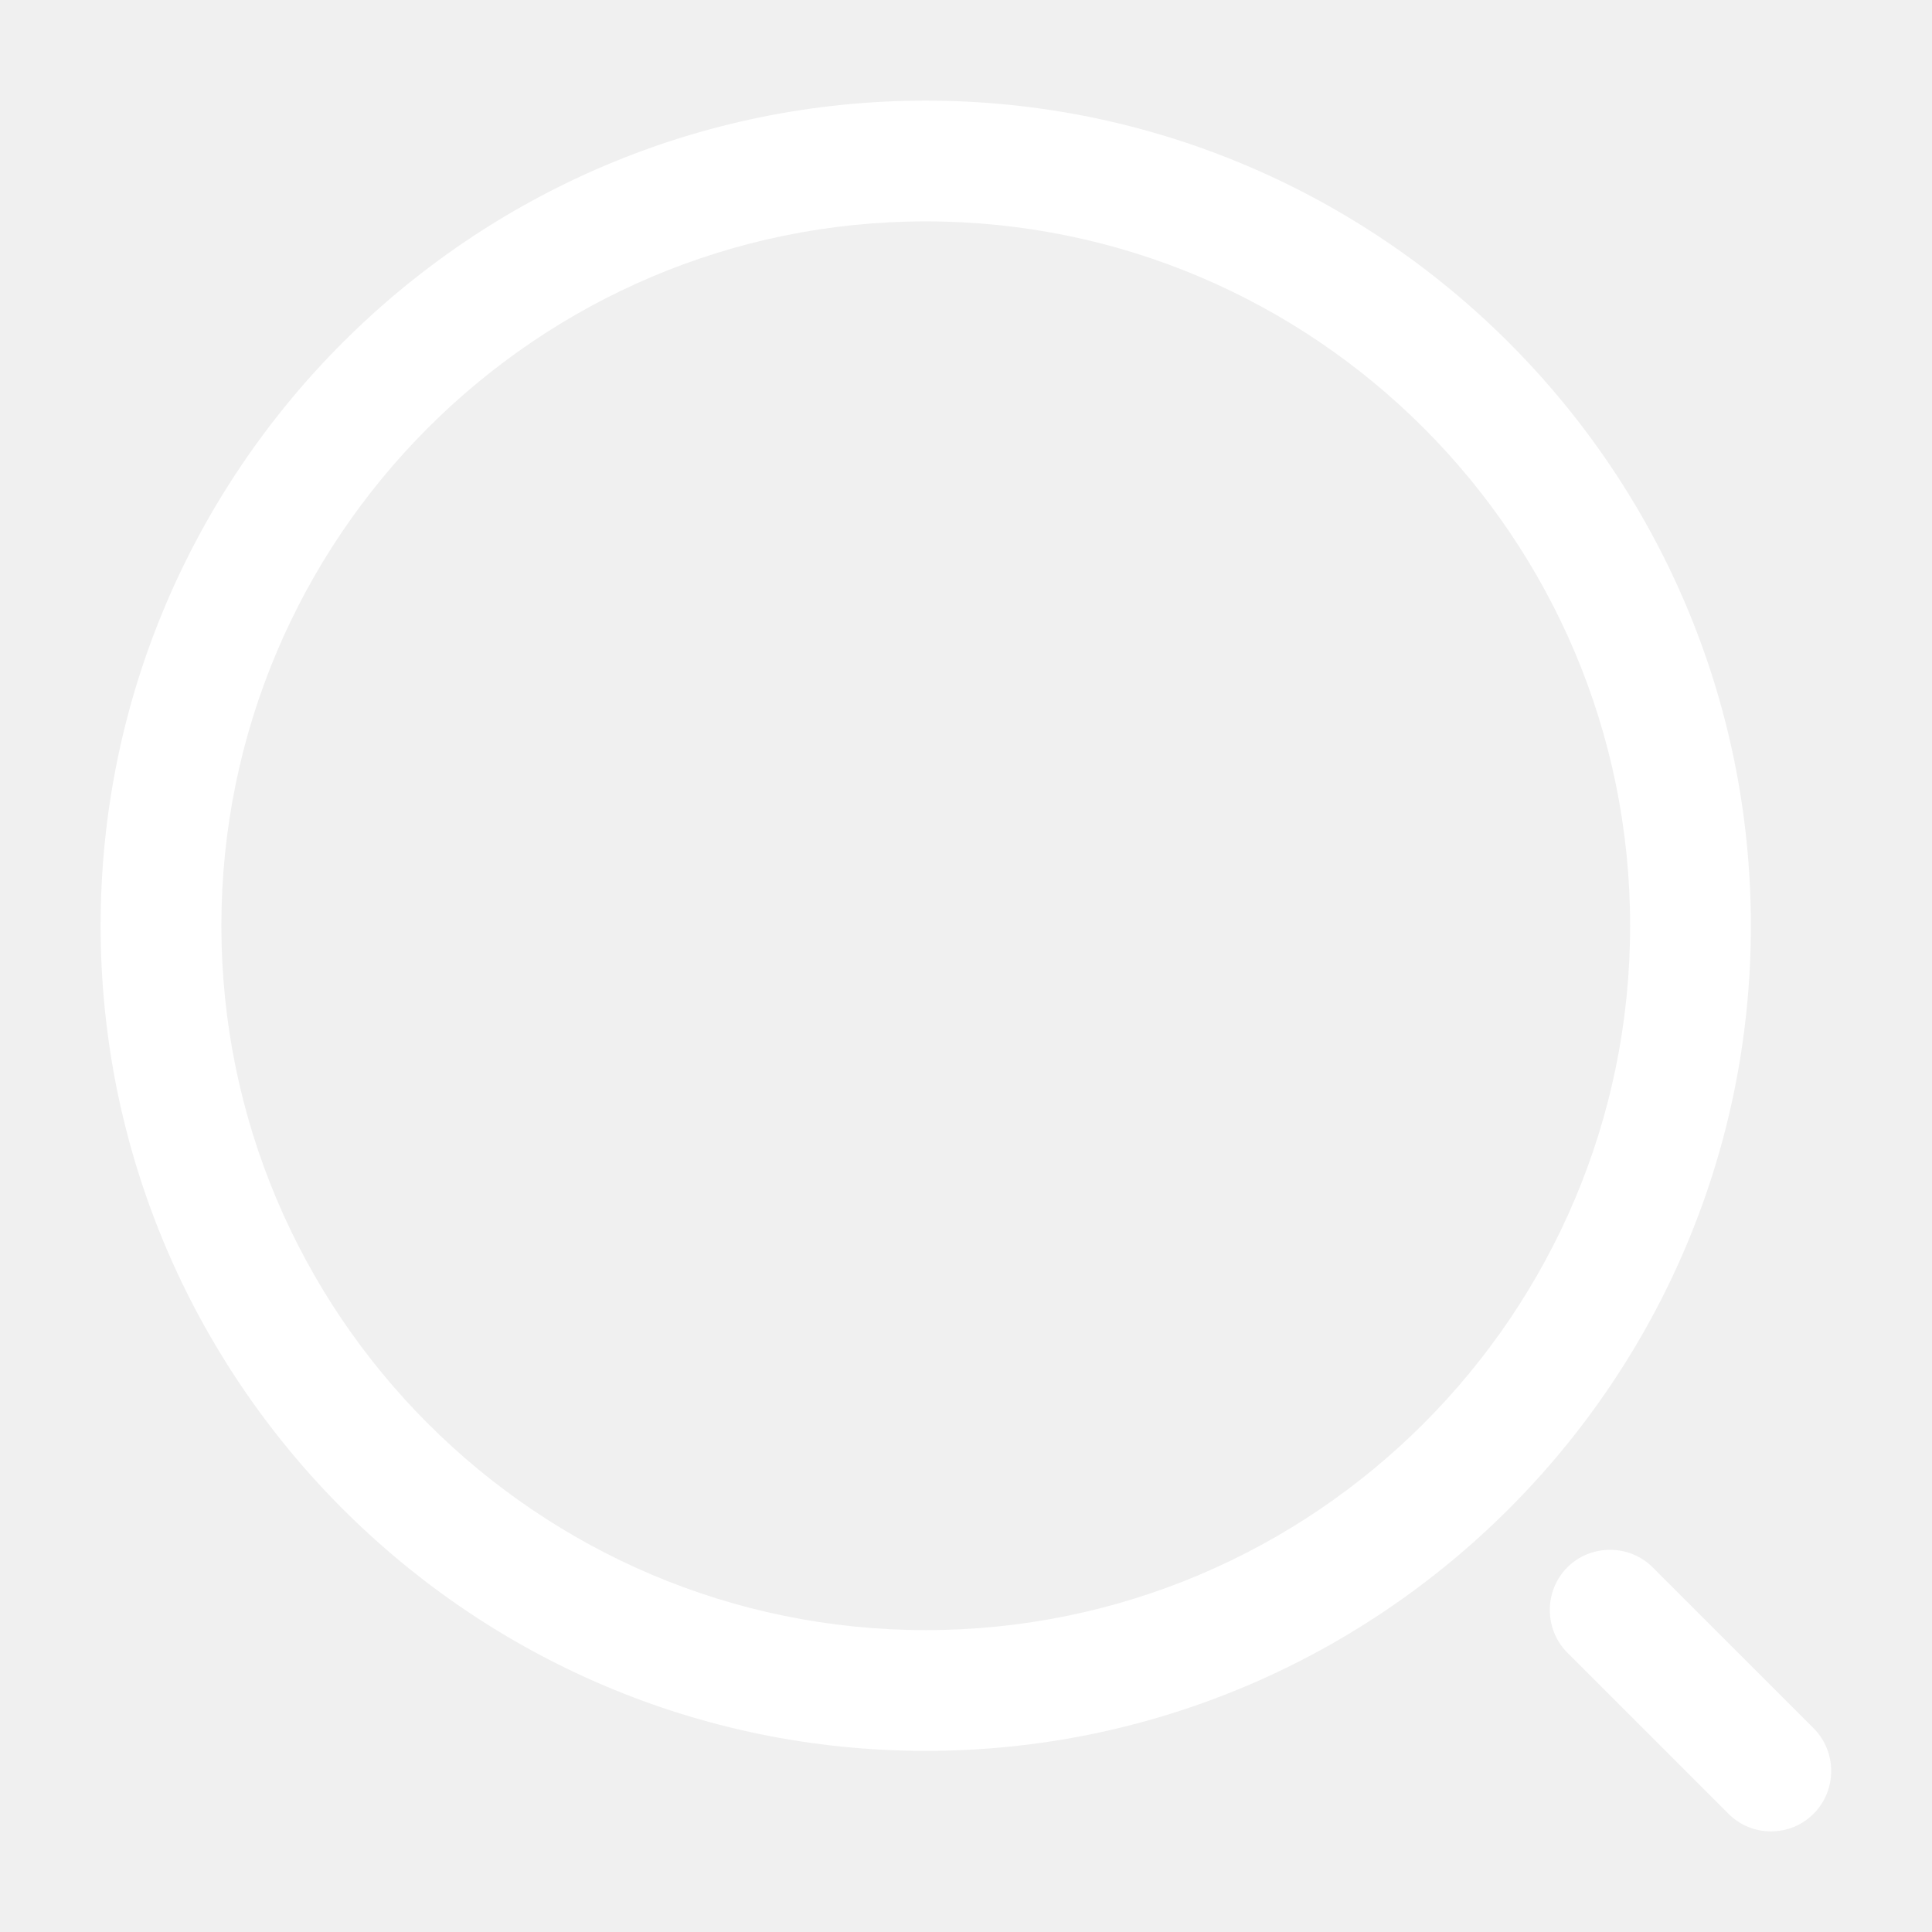
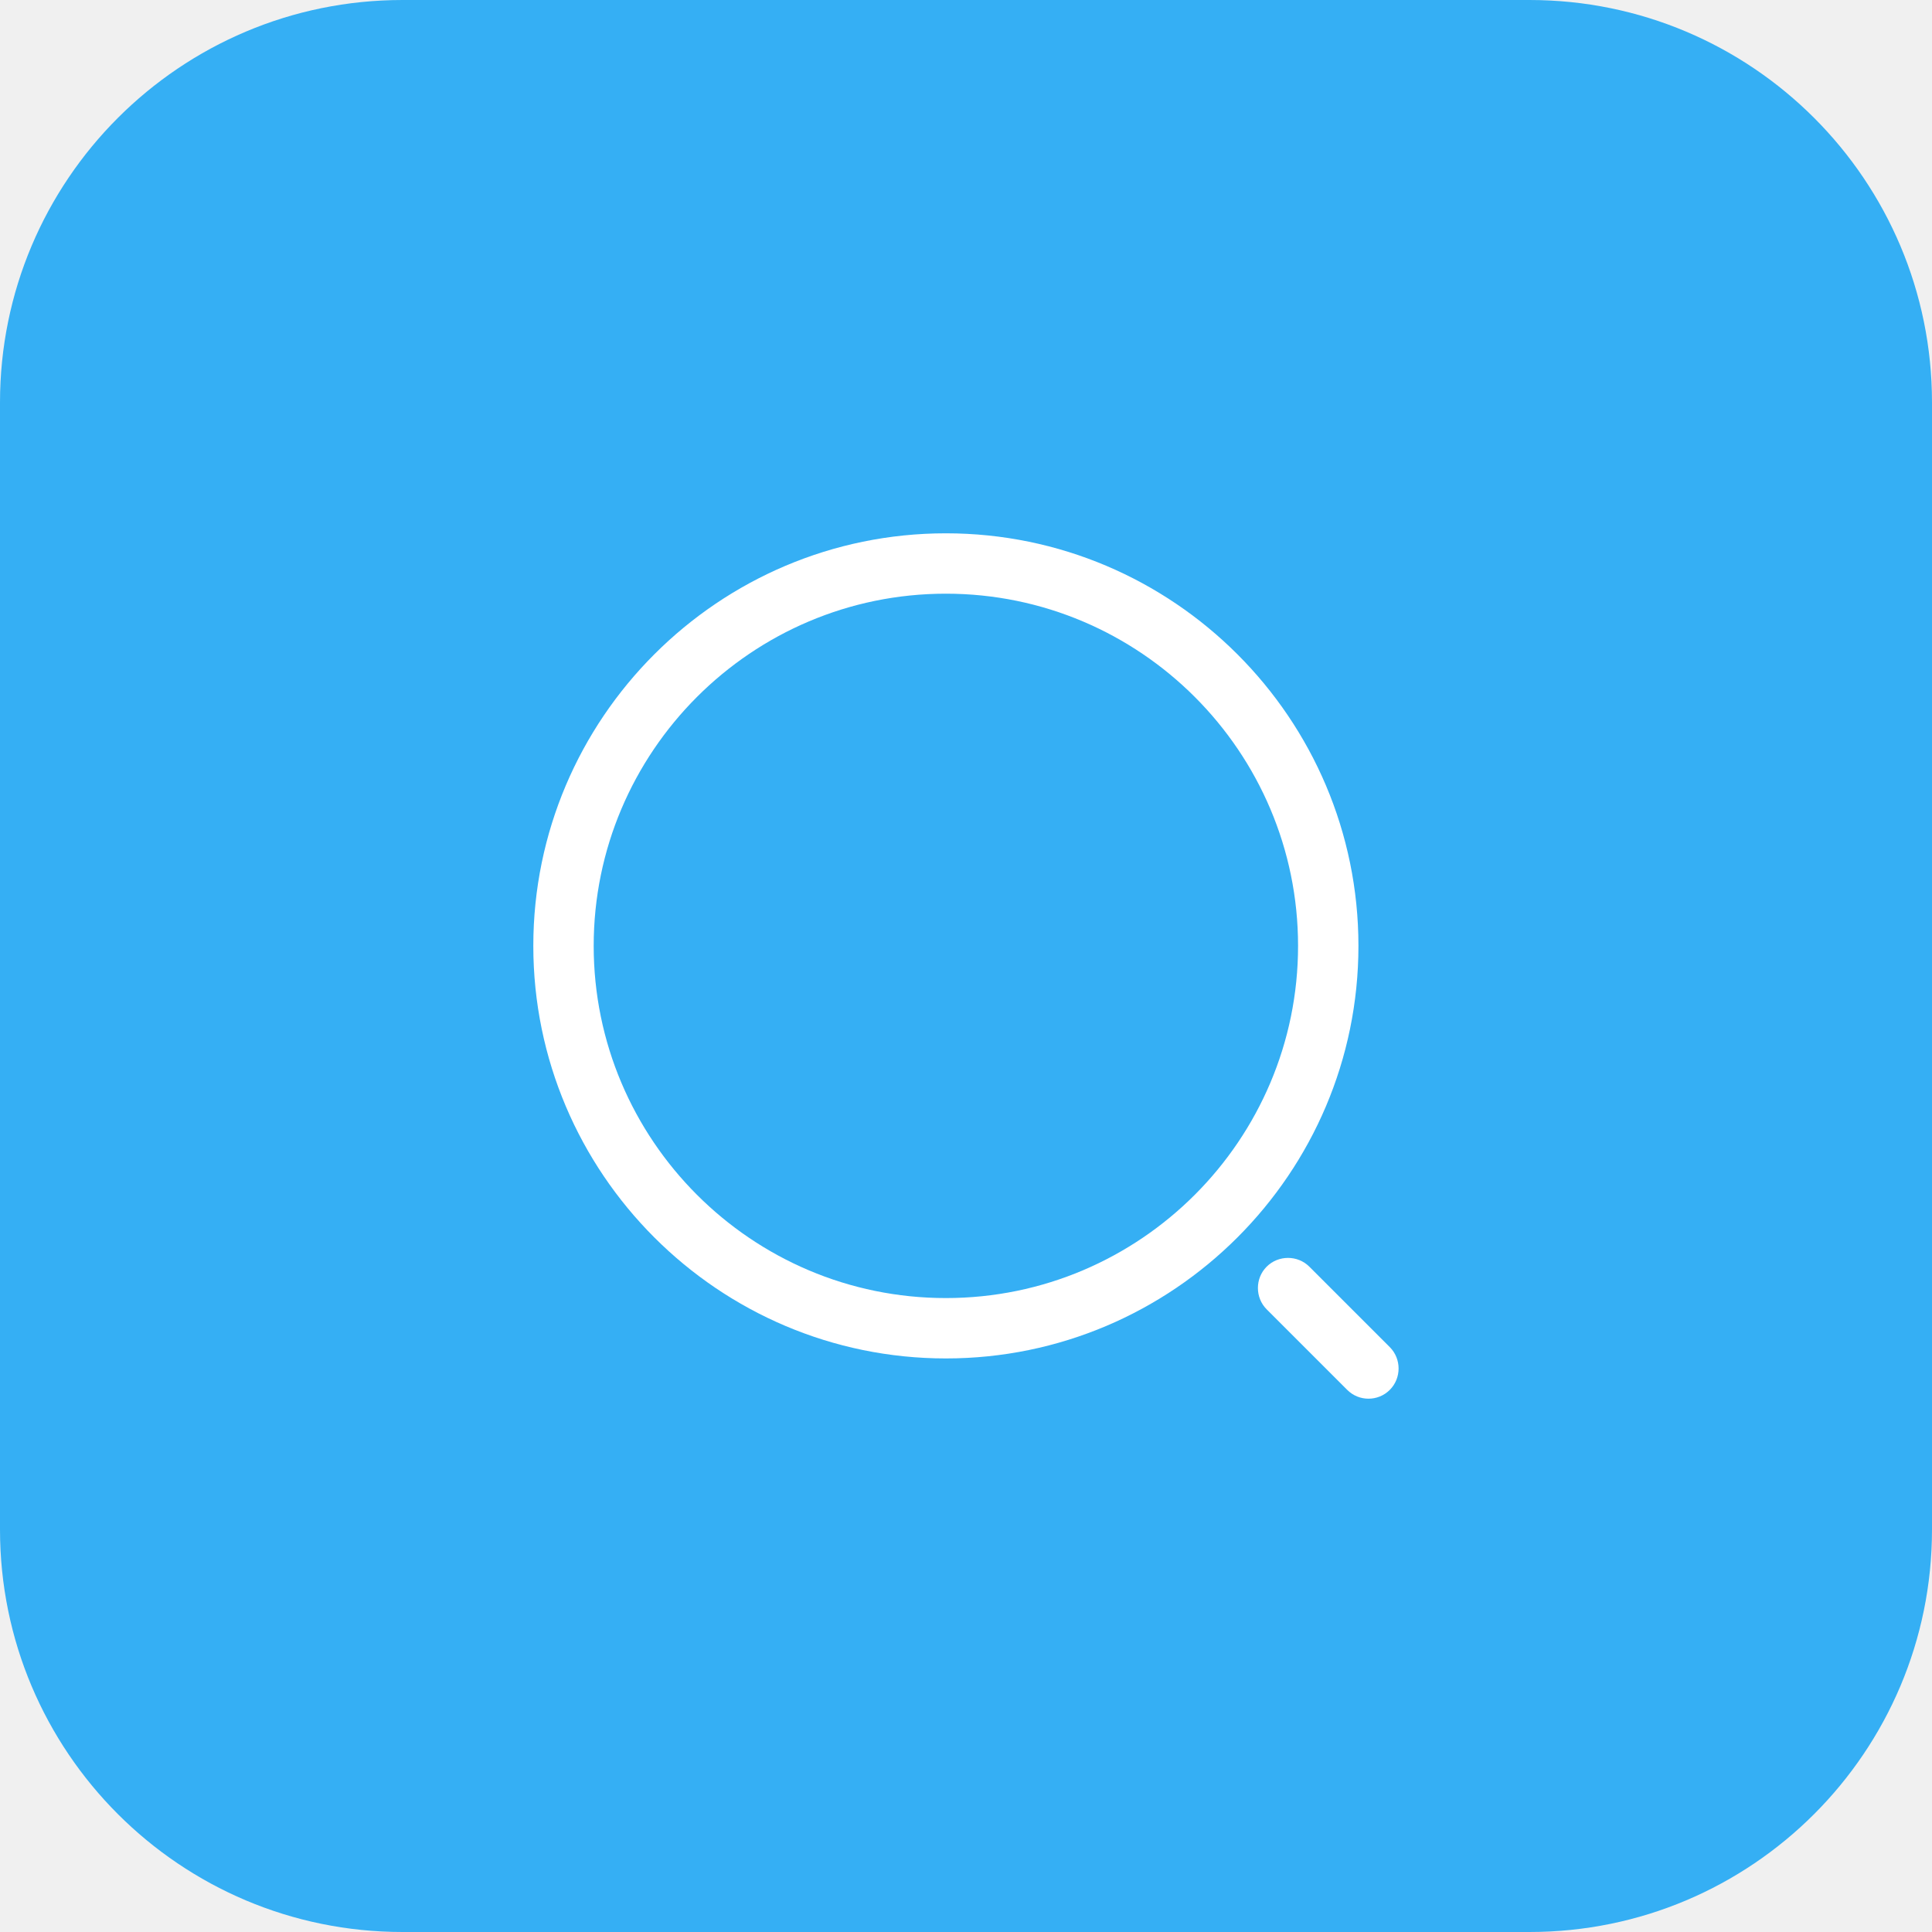
- <svg xmlns="http://www.w3.org/2000/svg" width="24" height="24" viewBox="0 0 24 24" fill="none">
-   <path d="M11.5 21.75C5.85 21.75 1.25 17.15 1.25 11.5C1.25 5.85 5.85 1.25 11.5 1.25C17.15 1.25 21.75 5.85 21.75 11.5C21.75 17.15 17.15 21.75 11.5 21.75ZM11.5 2.75C6.67 2.75 2.75 6.68 2.75 11.5C2.75 16.32 6.67 20.25 11.5 20.25C16.33 20.25 20.25 16.32 20.25 11.5C20.25 6.68 16.33 2.75 11.5 2.75Z" fill="white" />
-   <path d="M22 22.75C21.81 22.75 21.62 22.68 21.47 22.53L19.47 20.53C19.18 20.24 19.18 19.76 19.47 19.47C19.76 19.18 20.24 19.18 20.53 19.47L22.53 21.47C22.82 21.76 22.82 22.24 22.53 22.53C22.38 22.68 22.19 22.75 22 22.75Z" fill="white" />
+ <svg xmlns="http://www.w3.org/2000/svg" width="48" height="48" viewBox="0 0 48 48" fill="none">
+   <defs />
+   <rect rx="10" width="48" height="48" fill="#35AFF4" fill-opacity="1" />
+   <rect width="24" height="24" transform="translate(12 12)" fill="#FFFFFF" fill-opacity="0" />
+   <path d="M23.5 33.75C17.85 33.75 13.25 29.15 13.25 23.5C13.25 17.85 17.85 13.25 23.5 13.25C29.15 13.25 33.75 17.85 33.75 23.5C33.75 29.15 29.15 33.75 23.5 33.75ZM23.5 14.75C18.67 14.75 14.75 18.68 14.75 23.5C14.75 28.32 18.67 32.25 23.5 32.25C28.33 32.25 32.25 28.32 32.25 23.5C32.25 18.68 28.33 14.75 23.5 14.75Z" fill="#FFFFFF" fill-opacity="1" fill-rule="nonzero" />
+   <path d="M34 34.75C33.81 34.75 33.62 34.68 33.47 34.53L31.47 32.53C31.18 32.24 31.18 31.76 31.47 31.47C31.76 31.18 32.24 31.18 32.53 31.47L34.53 33.47C34.82 33.76 34.82 34.24 34.53 34.53C34.38 34.68 34.19 34.75 34 34.75Z" fill="#FFFFFF" fill-opacity="1" fill-rule="nonzero" />
+   <g opacity="0" />
</svg>
